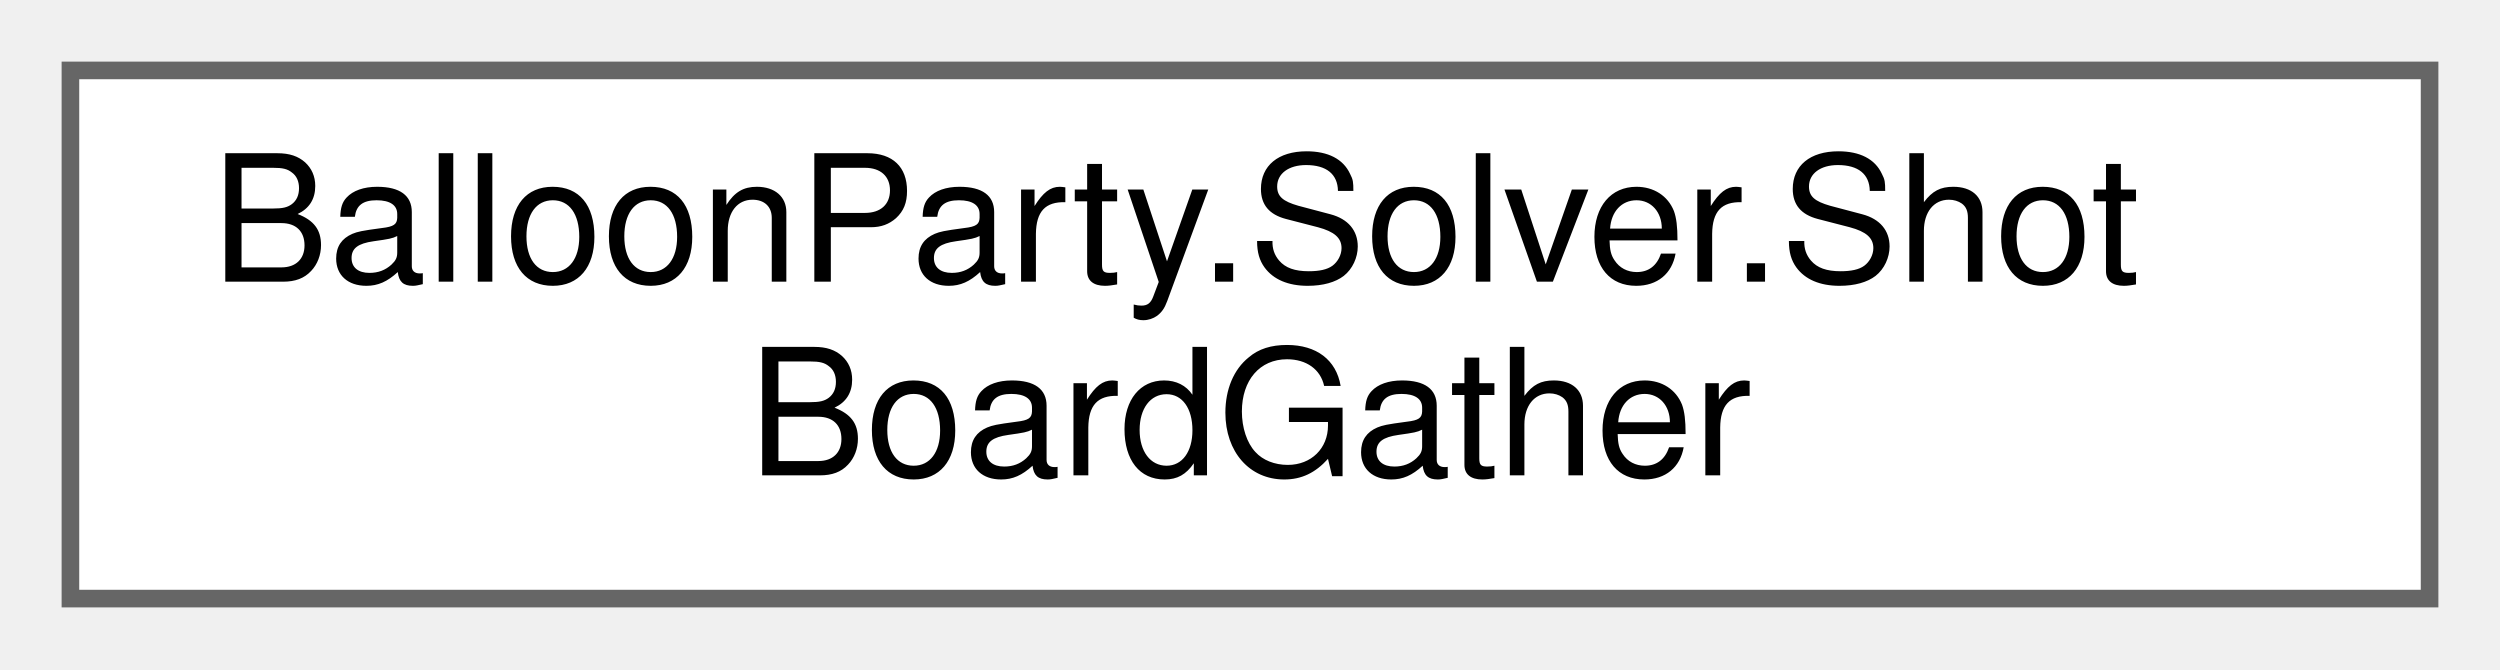
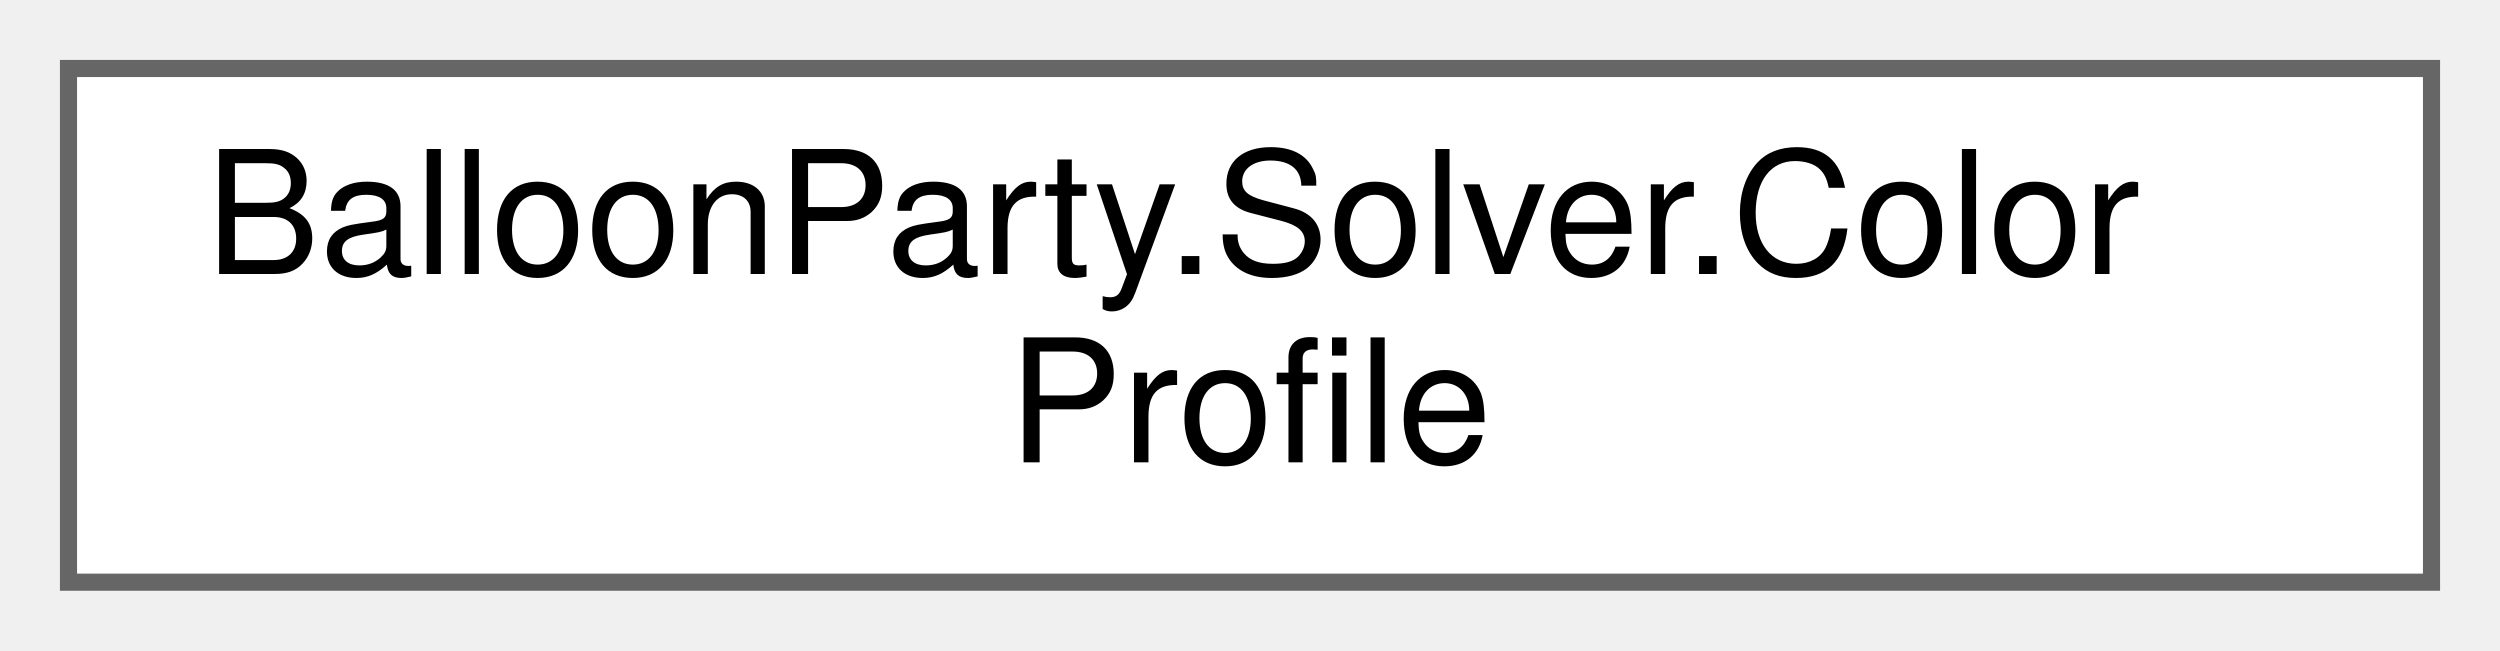
- <svg xmlns="http://www.w3.org/2000/svg" xmlns:xlink="http://www.w3.org/1999/xlink" width="142pt" height="38pt" viewBox="0.00 0.00 142.00 38.00">
+ <svg xmlns="http://www.w3.org/2000/svg" xmlns:xlink="http://www.w3.org/1999/xlink" width="146pt" height="38pt" viewBox="0.00 0.00 146.00 38.00">
  <g id="graph0" class="graph" transform="scale(1 1) rotate(0) translate(4 34)">
    <g id="Node000000" class="node">
      <g id="a_Node000000">
-         <a xlink:href="classBalloonParty_1_1Solver_1_1ShotBoardGather.html" target="_top" xlink:title="Gathers the live board/thrower/config into a ShotSolveContext and hosts the shared per-angle plumbing...">
-           <polygon fill="white" stroke="#666666" points="134,-30 0,-30 0,0 134,0 134,-30" />
-           <text text-anchor="start" x="8" y="-18" font-family="Helvetica,sans-Serif" font-size="10.00">BalloonParty.Solver.Shot</text>
-           <text text-anchor="middle" x="67" y="-7" font-family="Helvetica,sans-Serif" font-size="10.00">BoardGather</text>
+         <a xlink:href="structBalloonParty_1_1Solver_1_1ColorProfile.html" target="_top" xlink:title="Colour identity of a snapshot target — split out of the geometry/scoring core so rainbow/wildcard fie...">
+           <polygon fill="white" stroke="#666666" points="138,-30 0,-30 0,0 138,0 138,-30" />
+           <text text-anchor="start" x="8" y="-18" font-family="Helvetica,sans-Serif" font-size="10.00">BalloonParty.Solver.Color</text>
+           <text text-anchor="middle" x="69" y="-7" font-family="Helvetica,sans-Serif" font-size="10.00">Profile</text>
        </a>
      </g>
    </g>
  </g>
</svg>
